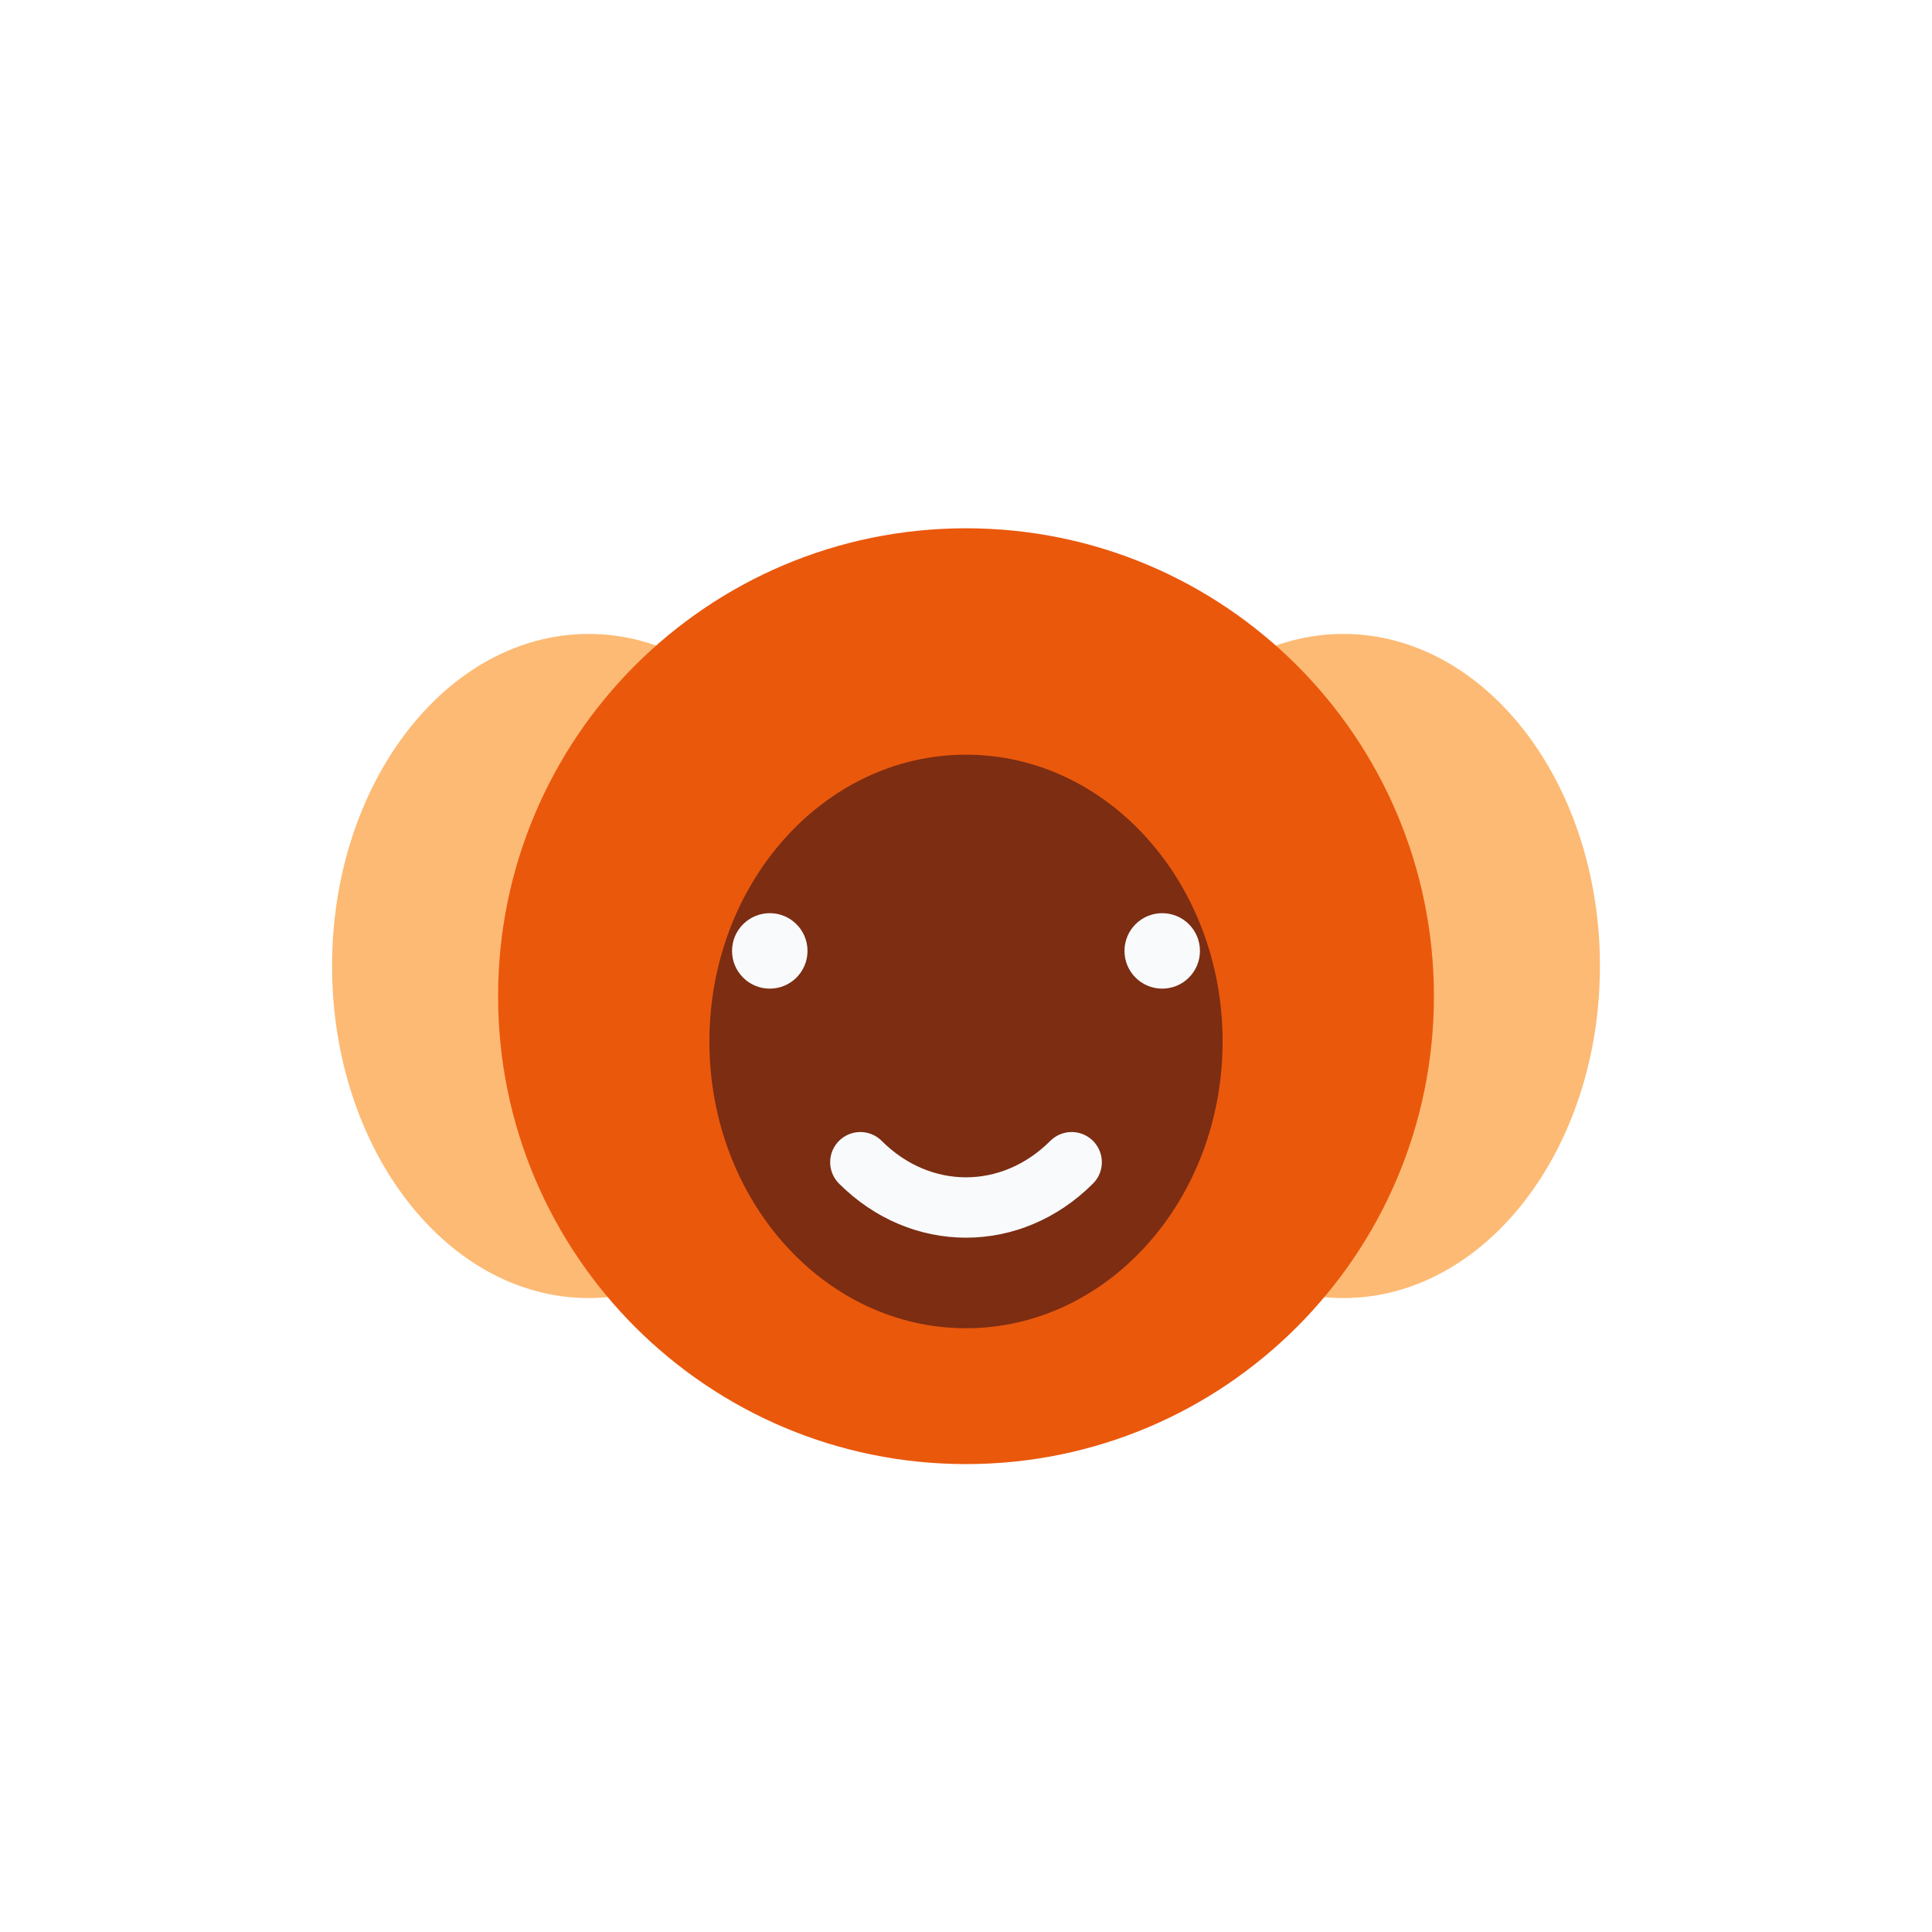
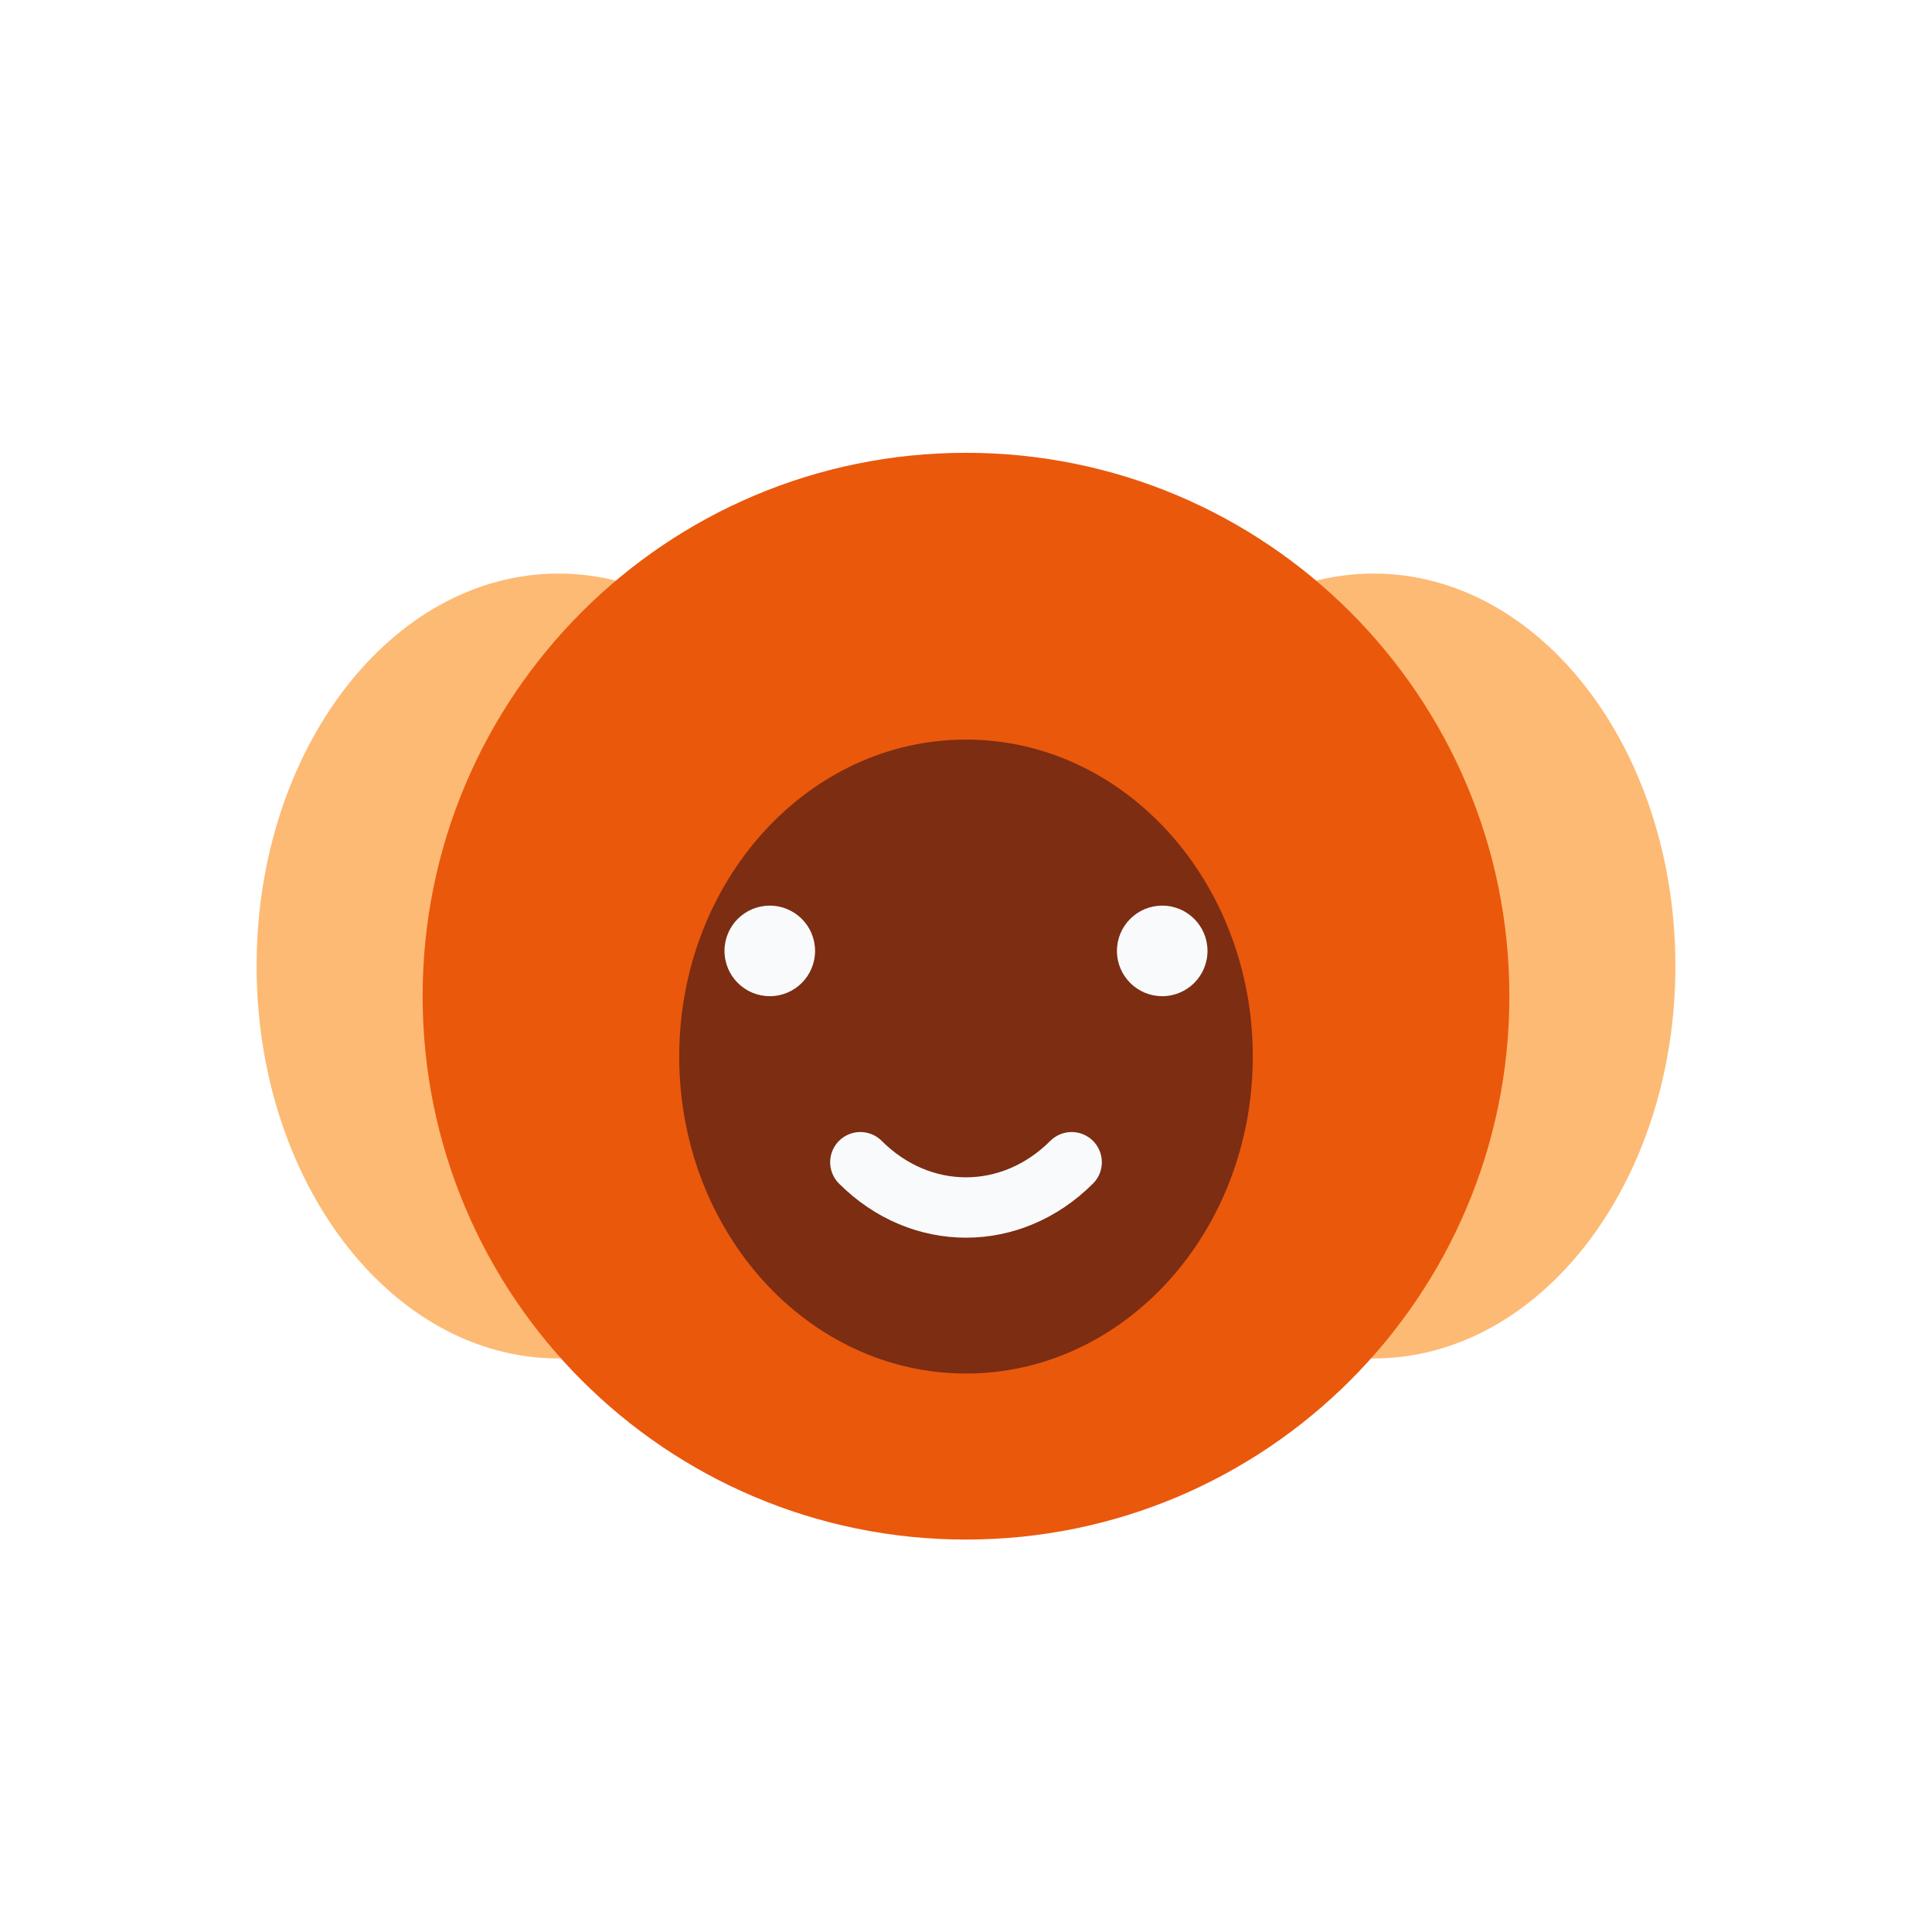
<svg xmlns="http://www.w3.org/2000/svg" viewBox="0 0 256 256" fill="none">
-   <ellipse cx="78" cy="128" rx="34" ry="44" fill="#fdba74" />
-   <ellipse cx="178" cy="128" rx="34" ry="44" fill="#fdba74" />
-   <circle cx="128" cy="132" r="62" fill="#ea580c" />
-   <ellipse cx="128" cy="138" rx="34" ry="38" fill="#7c2d12" />
-   <circle cx="102" cy="126" r="5" fill="#f8fafc" />
-   <circle cx="154" cy="126" r="5" fill="#f8fafc" />
+   <ellipse cx="74" cy="128" rx="40" ry="52" fill="#fdba74" />
+   <ellipse cx="182" cy="128" rx="40" ry="52" fill="#fdba74" />
+   <circle cx="128" cy="132" r="72" fill="#ea580c" />
+   <ellipse cx="128" cy="140" rx="38" ry="42" fill="#7c2d12" />
+   <circle cx="102" cy="126" r="6" fill="#f8fafc" />
+   <circle cx="154" cy="126" r="6" fill="#f8fafc" />
  <path d="M114 154c8 8 20 8 28 0" stroke="#f8fafc" stroke-width="8" stroke-linecap="round" />
</svg>
